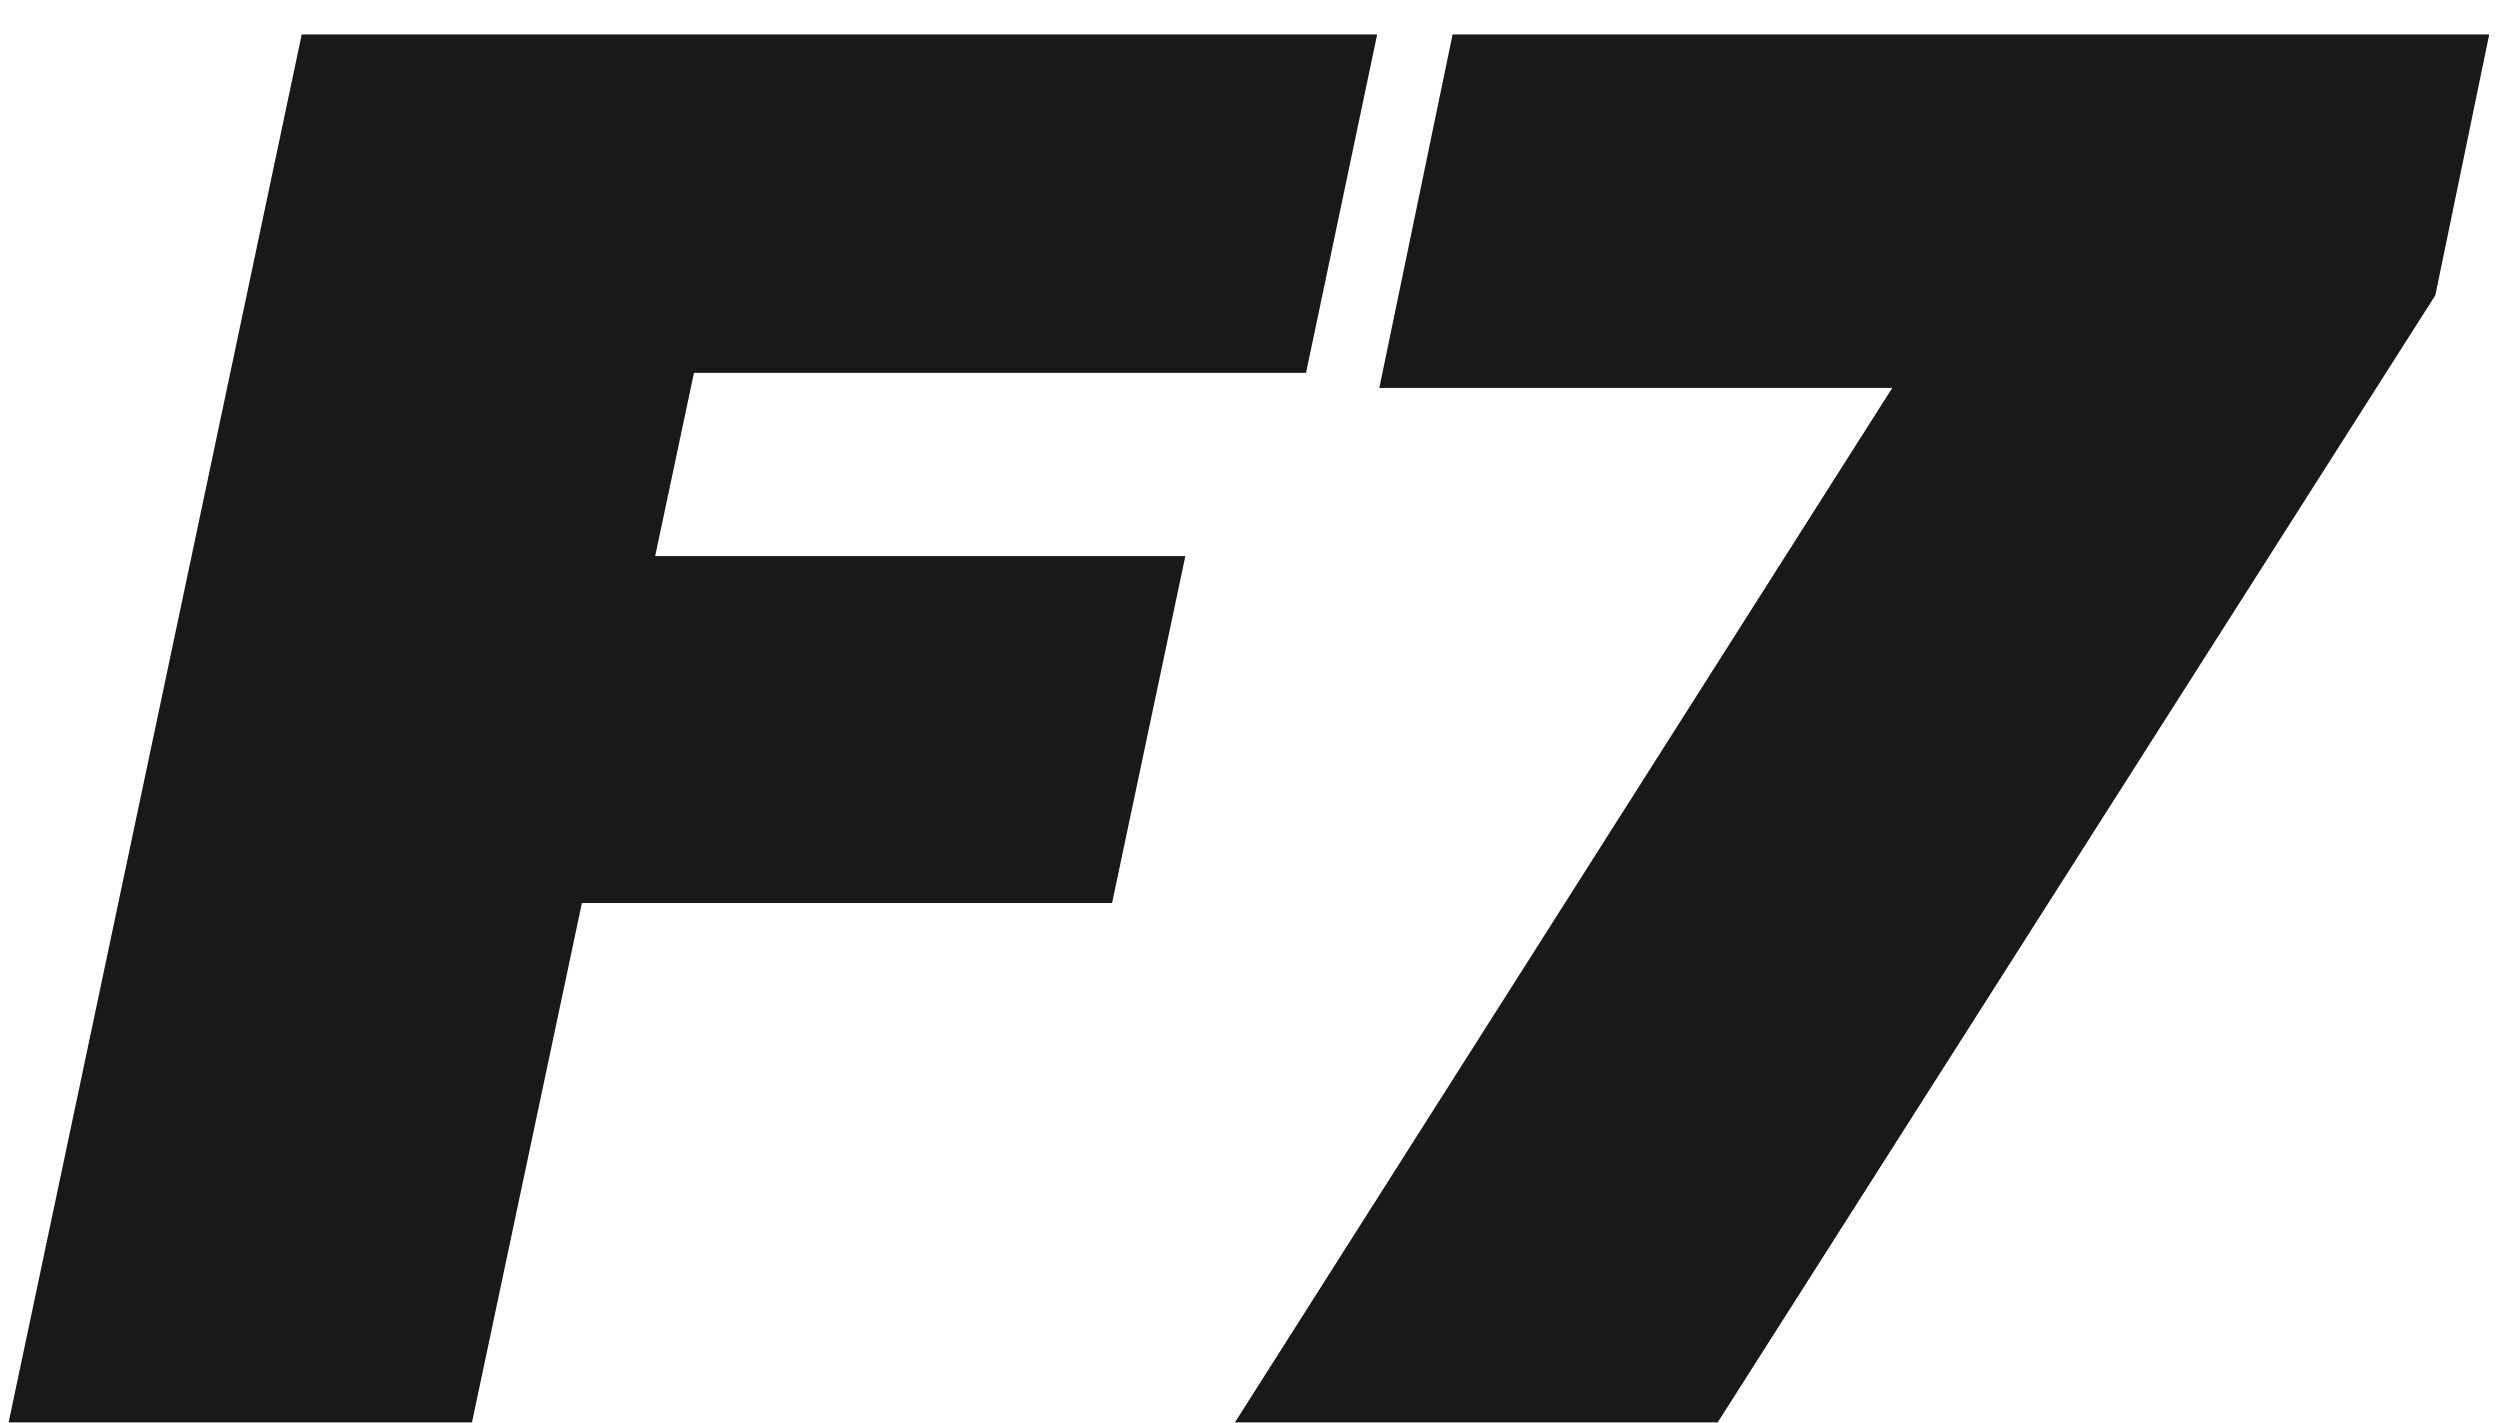
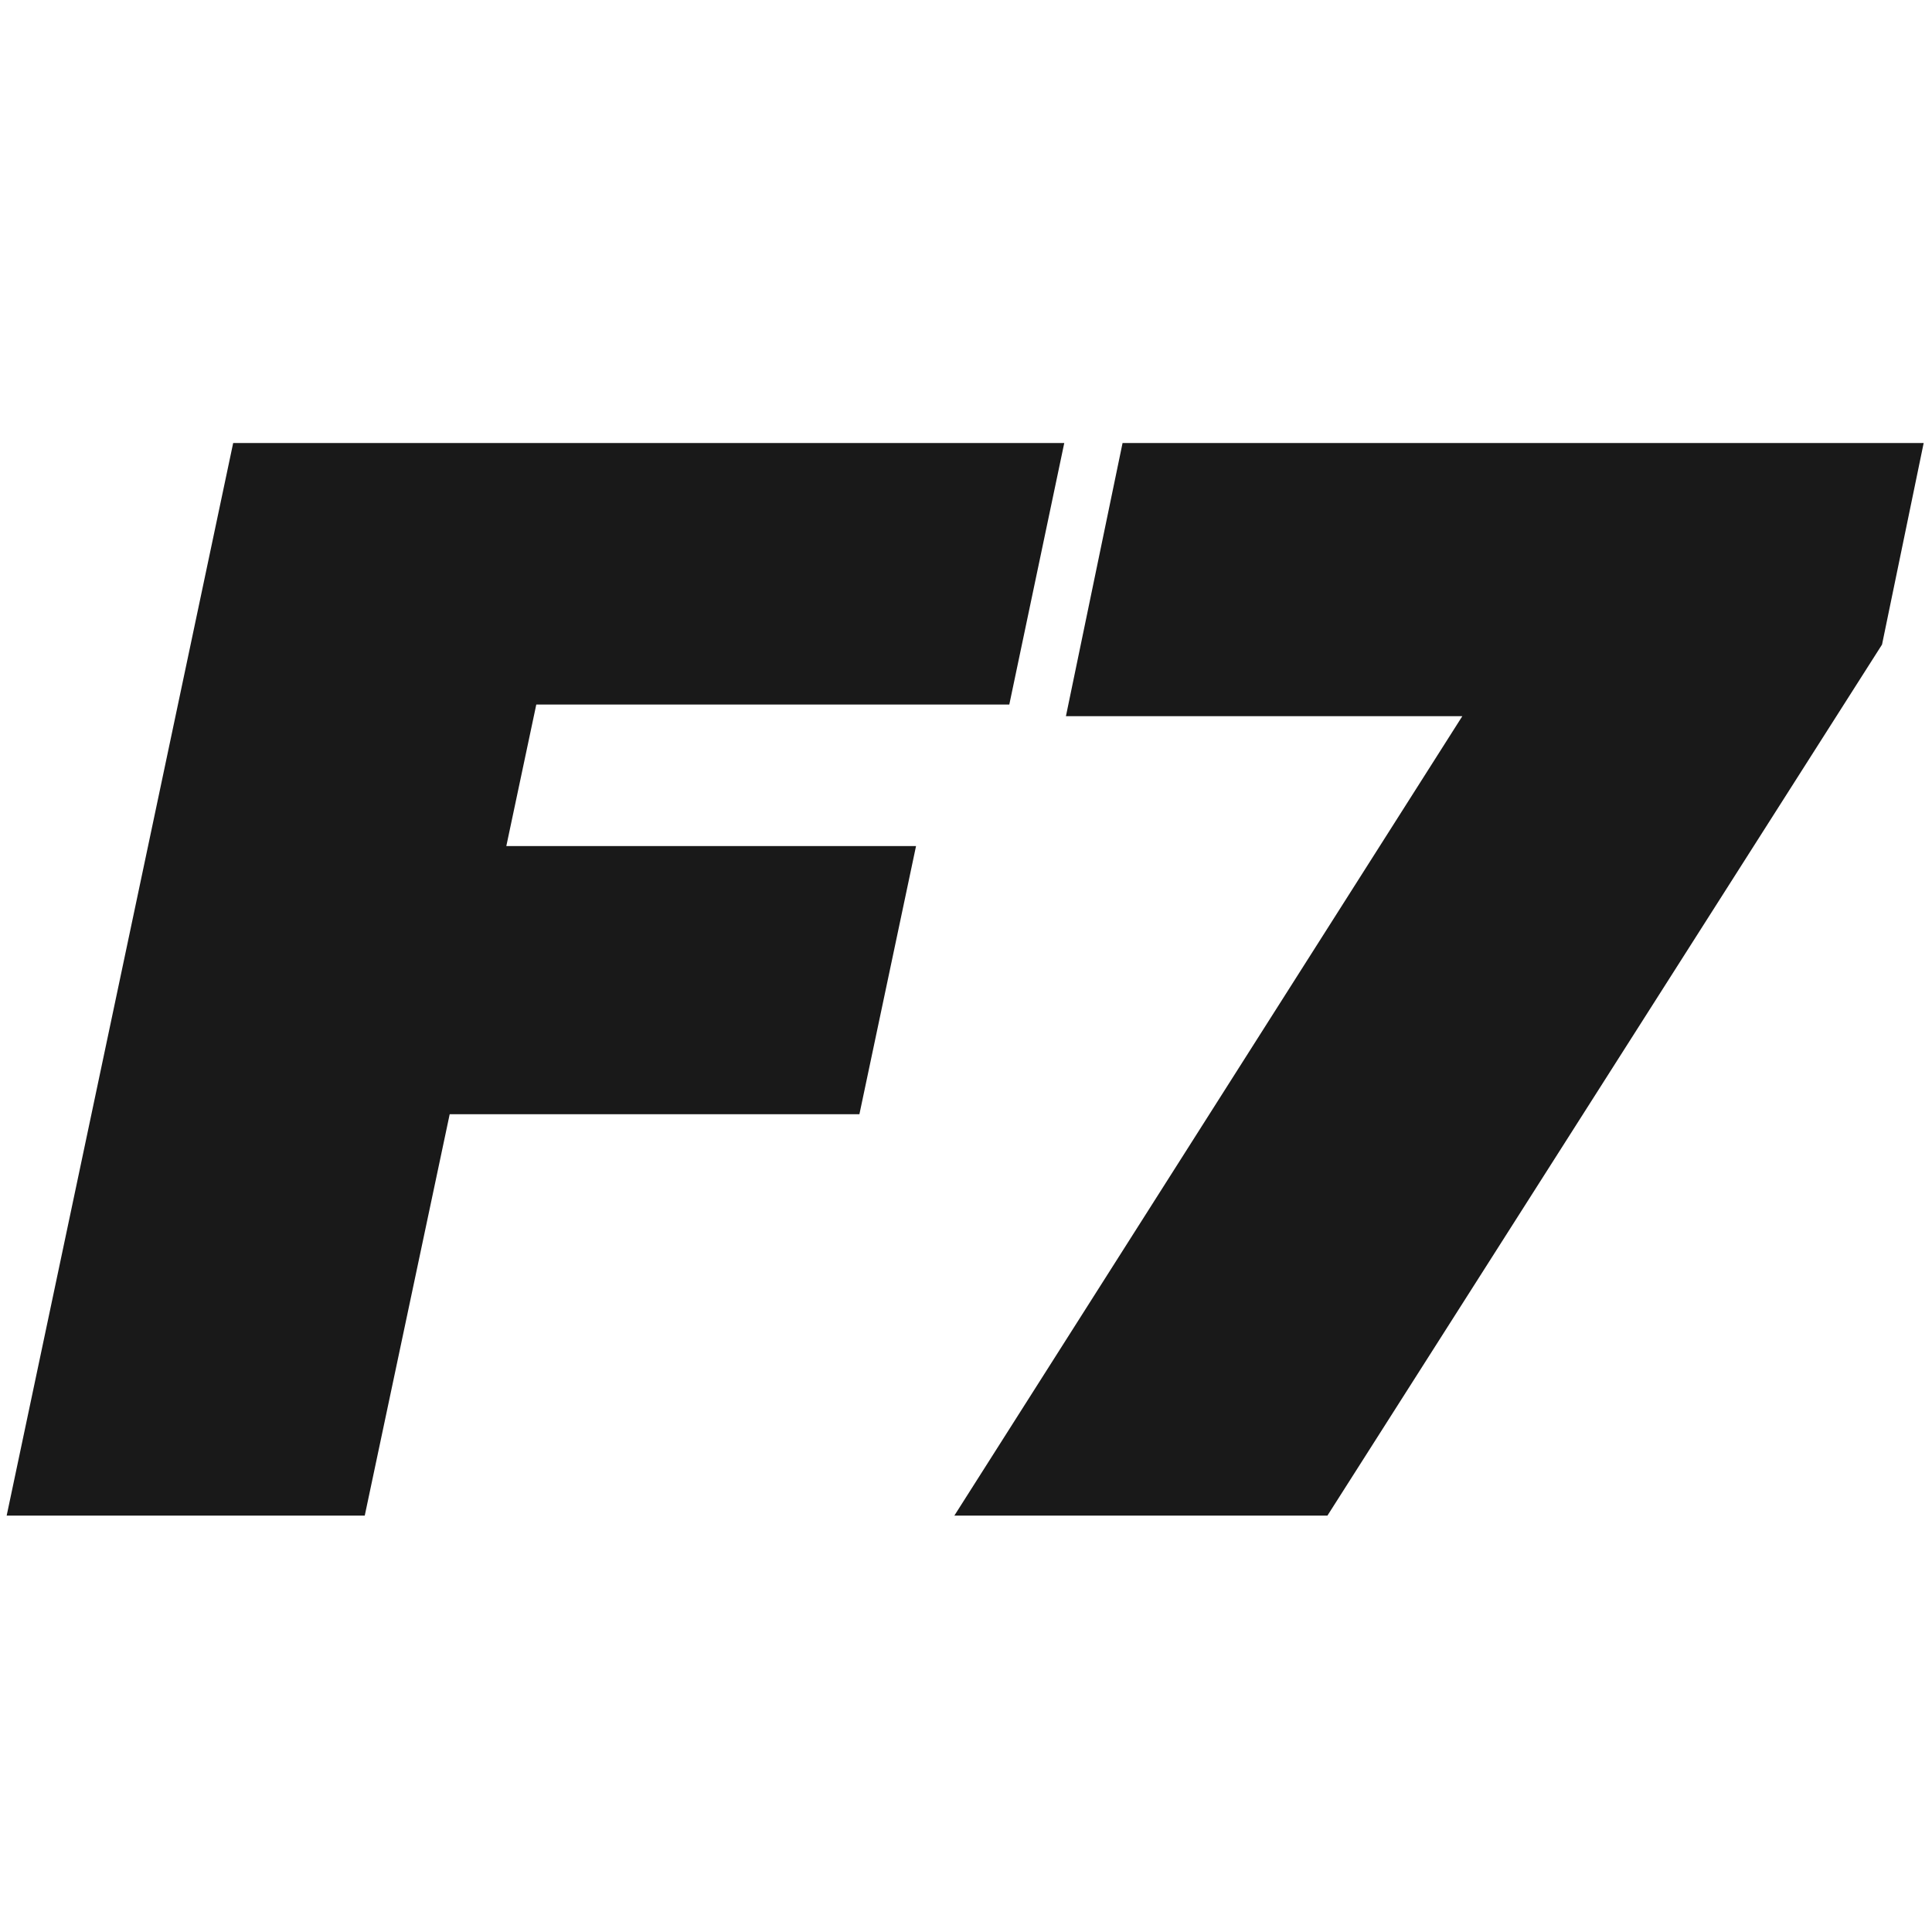
- <svg xmlns="http://www.w3.org/2000/svg" height="33" viewBox="0 0 58 33" width="58">
+ <svg xmlns="http://www.w3.org/2000/svg" height="100" viewBox="0 0 58 33" width="100">
  <path d="m10.95 33 2.55-12.05h12.3l1.7-8.05h-12.3l.9-4.25h14.2l1.65-7.85h-24.95l-6.8 32.2zm28.9 0 16.65-26.15 1.25-6.05h-24.05l-1.7 8.2h11.9l-15.25 24z" fill="#191919" />
</svg>
